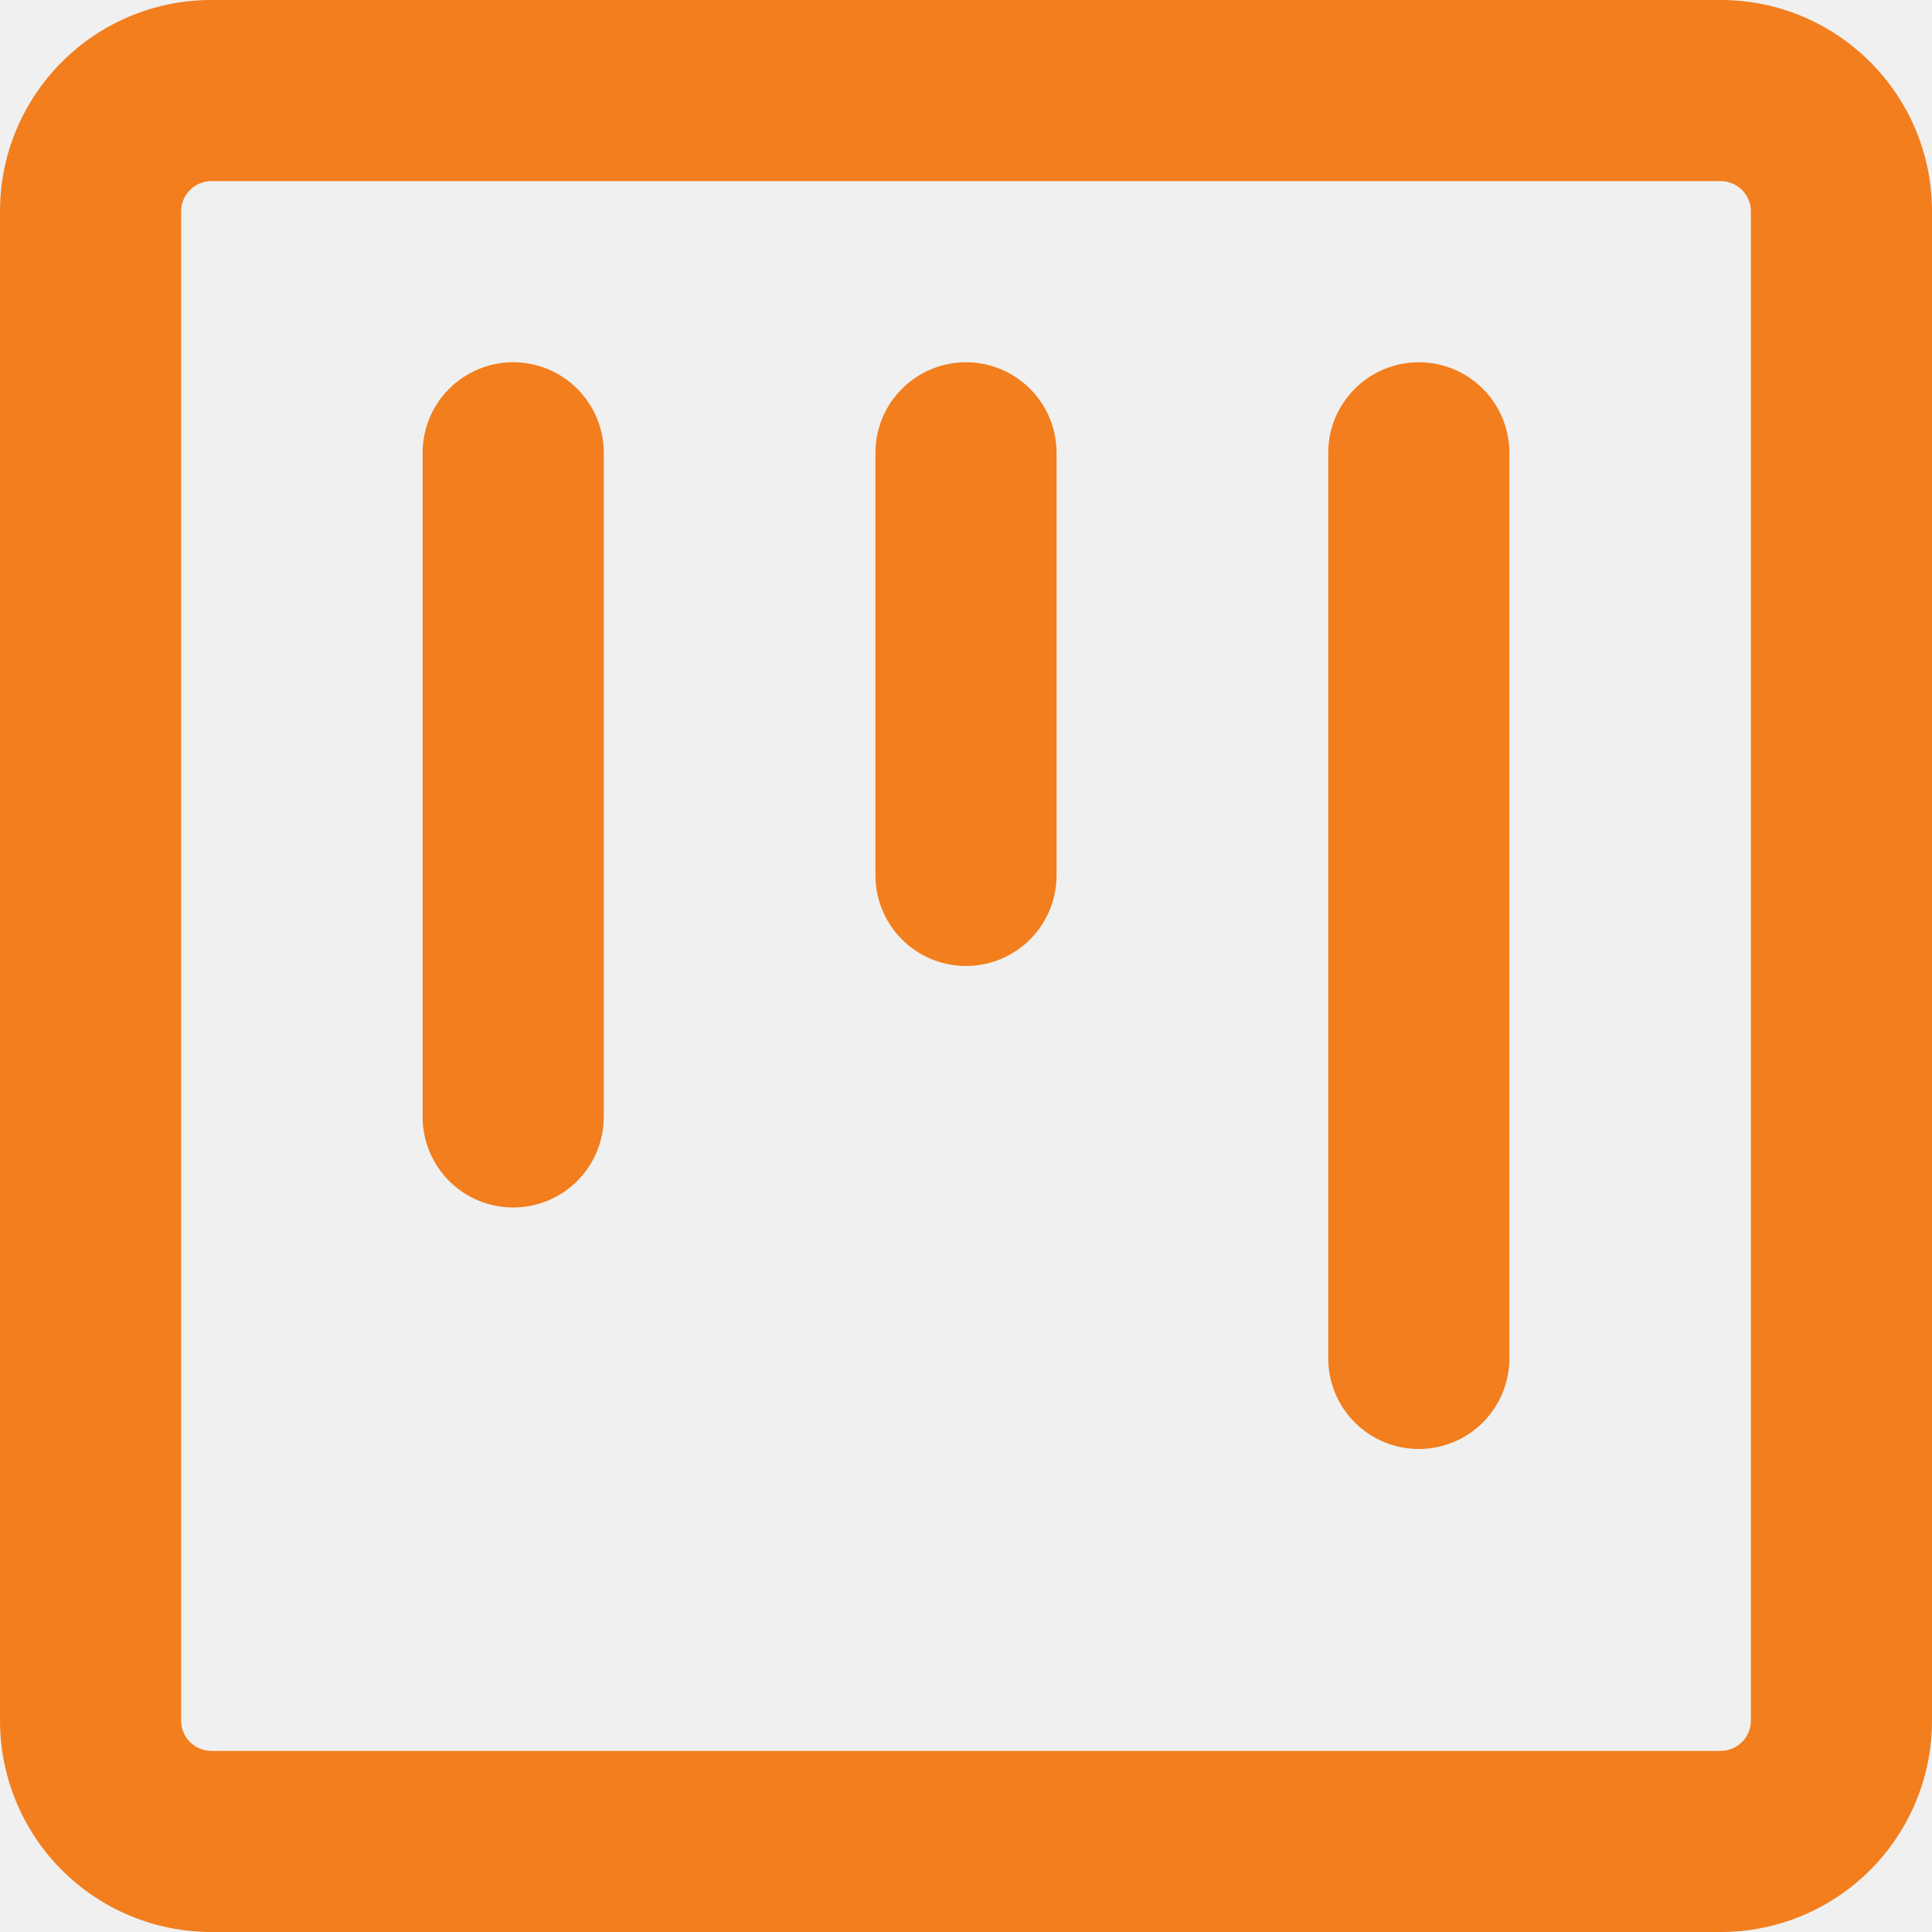
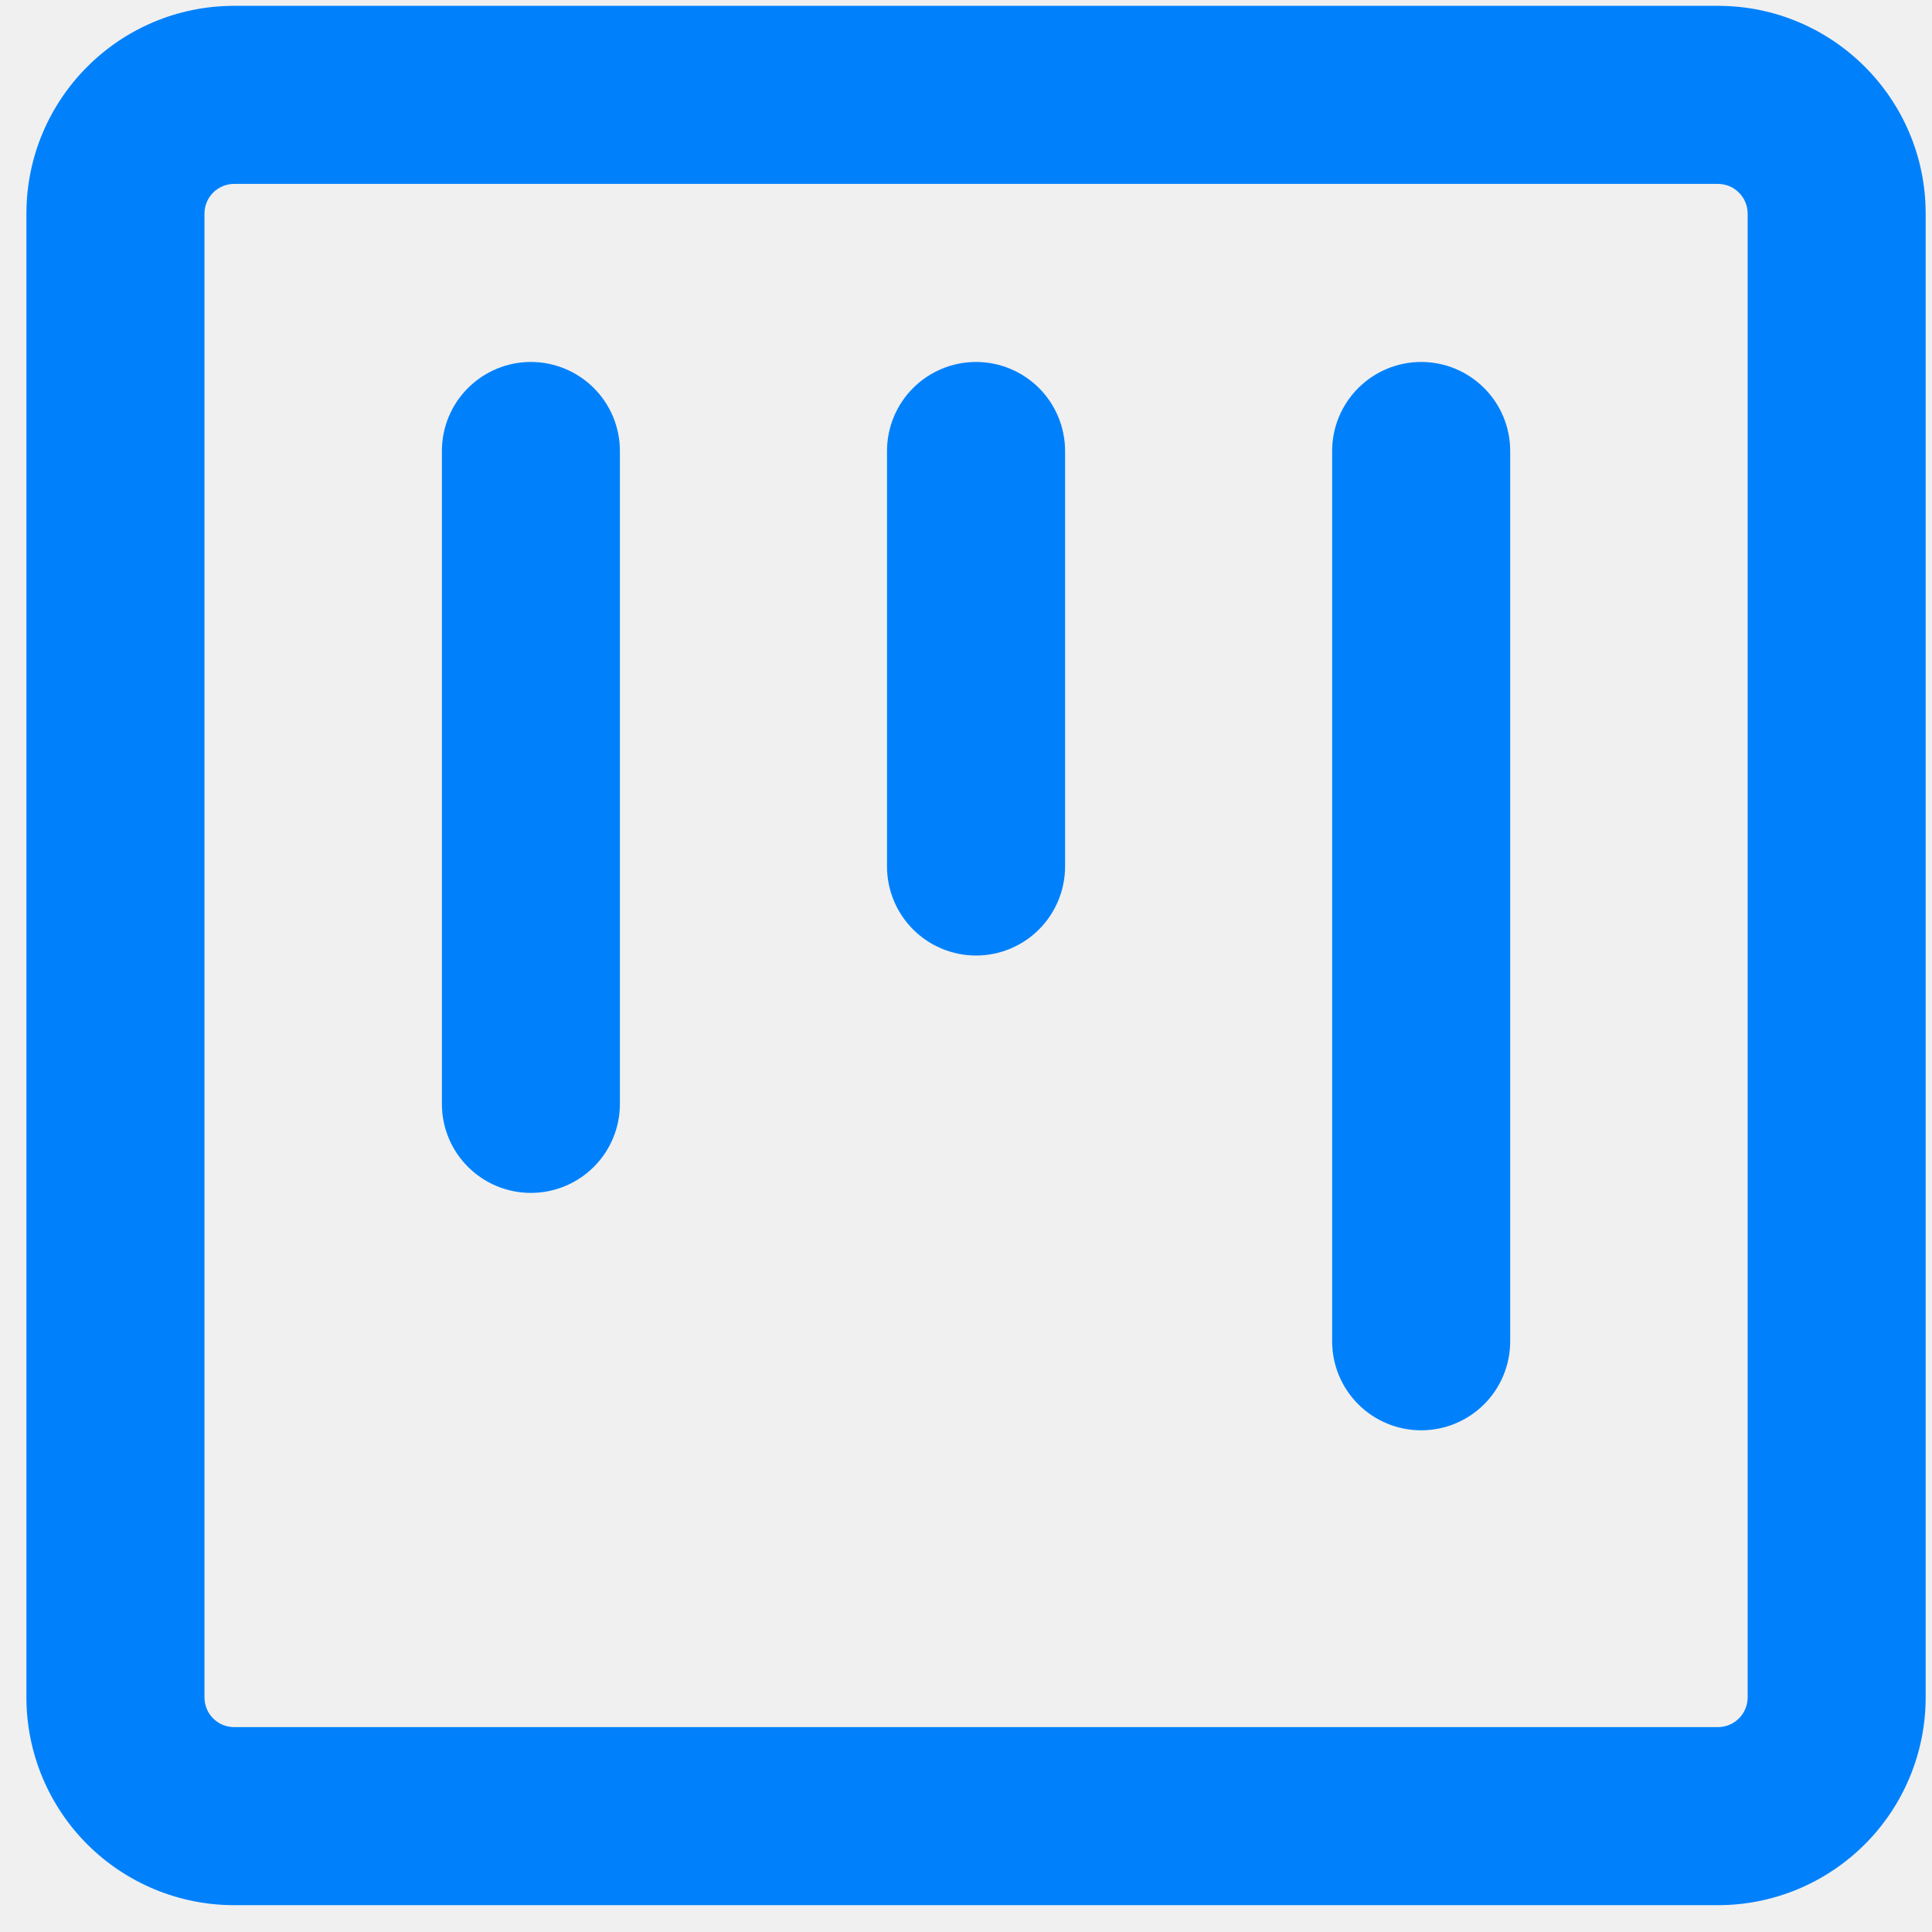
- <svg xmlns="http://www.w3.org/2000/svg" width="63" height="63" viewBox="0 0 63 63" fill="none">
-   <g clip-path="url(#clip0_8_134)">
-     <path d="M6.891 0H56.109C59.913 0 63 3.087 63 6.891V56.109C63 57.937 62.274 59.69 60.982 60.982C59.69 62.274 57.937 63 56.109 63H6.891C5.063 63 3.31 62.274 2.018 60.982C0.726 59.69 0 57.937 0 56.109L0 6.891C0 3.087 3.087 0 6.891 0ZM5.906 6.891V56.109C5.906 56.653 6.347 57.094 6.891 57.094H56.109C56.37 57.094 56.621 56.99 56.805 56.805C56.99 56.621 57.094 56.37 57.094 56.109V6.891C57.094 6.63 56.99 6.379 56.805 6.195C56.621 6.01 56.37 5.906 56.109 5.906H6.891C6.63 5.906 6.379 6.01 6.195 6.195C6.01 6.379 5.906 6.63 5.906 6.891ZM46.266 11.812C47.049 11.812 47.8 12.124 48.354 12.678C48.908 13.231 49.219 13.982 49.219 14.766V44.297C49.219 45.08 48.908 45.831 48.354 46.385C47.8 46.939 47.049 47.25 46.266 47.25C45.482 47.25 44.731 46.939 44.178 46.385C43.624 45.831 43.312 45.08 43.312 44.297V14.766C43.312 13.982 43.624 13.231 44.178 12.678C44.731 12.124 45.482 11.812 46.266 11.812ZM13.781 14.766C13.781 13.982 14.092 13.231 14.646 12.678C15.2 12.124 15.951 11.812 16.734 11.812C17.518 11.812 18.269 12.124 18.823 12.678C19.376 13.231 19.688 13.982 19.688 14.766V36.422C19.688 37.205 19.376 37.956 18.823 38.51C18.269 39.064 17.518 39.375 16.734 39.375C15.951 39.375 15.2 39.064 14.646 38.51C14.092 37.956 13.781 37.205 13.781 36.422V14.766ZM31.5 11.812C32.283 11.812 33.034 12.124 33.588 12.678C34.142 13.231 34.453 13.982 34.453 14.766V28.547C34.453 29.33 34.142 30.081 33.588 30.635C33.034 31.189 32.283 31.5 31.5 31.5C30.717 31.5 29.966 31.189 29.412 30.635C28.858 30.081 28.547 29.33 28.547 28.547V14.766C28.547 13.982 28.858 13.231 29.412 12.678C29.966 12.124 30.717 11.812 31.5 11.812Z" fill="#F27E1E" />
+ <svg xmlns="http://www.w3.org/2000/svg" width="43" height="43" viewBox="0 0 43 43" fill="none">
+   <g clip-path="url(#clip0_327_101)">
+     <path d="M5.211 0.13H38.236C40.788 0.13 42.859 2.202 42.859 4.754V37.779C42.859 39.005 42.372 40.181 41.505 41.048C40.638 41.915 39.462 42.403 38.236 42.403H5.211C3.985 42.403 2.809 41.915 1.942 41.048C1.075 40.181 0.588 39.005 0.588 37.779L0.588 4.754C0.588 2.202 2.659 0.13 5.211 0.13ZM4.551 4.754V37.779C4.551 38.144 4.846 38.44 5.211 38.44H38.236C38.411 38.44 38.579 38.37 38.703 38.246C38.827 38.122 38.897 37.954 38.897 37.779V4.754C38.897 4.579 38.827 4.411 38.703 4.287C38.579 4.163 38.411 4.093 38.236 4.093H5.211C5.036 4.093 4.868 4.163 4.744 4.287C4.62 4.411 4.551 4.579 4.551 4.754ZM31.631 8.056C32.157 8.056 32.66 8.265 33.032 8.637C33.404 9.008 33.612 9.512 33.612 10.038V29.853C33.612 30.378 33.404 30.883 33.032 31.254C32.66 31.626 32.157 31.834 31.631 31.834C31.105 31.834 30.602 31.626 30.23 31.254C29.858 30.883 29.649 30.378 29.649 29.853V10.038C29.649 9.512 29.858 9.008 30.23 8.637C30.602 8.265 31.105 8.056 31.631 8.056ZM9.835 10.038C9.835 9.512 10.043 9.008 10.415 8.637C10.787 8.265 11.29 8.056 11.816 8.056C12.341 8.056 12.845 8.265 13.217 8.637C13.589 9.008 13.797 9.512 13.797 10.038V24.569C13.797 25.095 13.589 25.599 13.217 25.97C12.845 26.342 12.341 26.55 11.816 26.55C11.29 26.55 10.787 26.342 10.415 25.97C10.043 25.599 9.835 25.095 9.835 24.569V10.038ZM21.724 8.056C22.249 8.056 22.753 8.265 23.125 8.637C23.496 9.008 23.705 9.512 23.705 10.038V19.285C23.705 19.811 23.496 20.314 23.125 20.686C22.753 21.058 22.249 21.267 21.724 21.267C21.198 21.267 20.694 21.058 20.322 20.686C19.951 20.314 19.742 19.811 19.742 19.285V10.038C19.742 9.512 19.951 9.008 20.322 8.637C20.694 8.265 21.198 8.056 21.724 8.056Z" fill="#0081FB" />
  </g>
  <defs>
-     <clipPath id="clip0_8_134">
-       <rect width="63" height="63" fill="white" />
+     <clipPath id="clip0_327_101">
+       <rect width="42.272" height="42.272" fill="white" transform="translate(0.587524 0.130493)" />
    </clipPath>
  </defs>
</svg>
